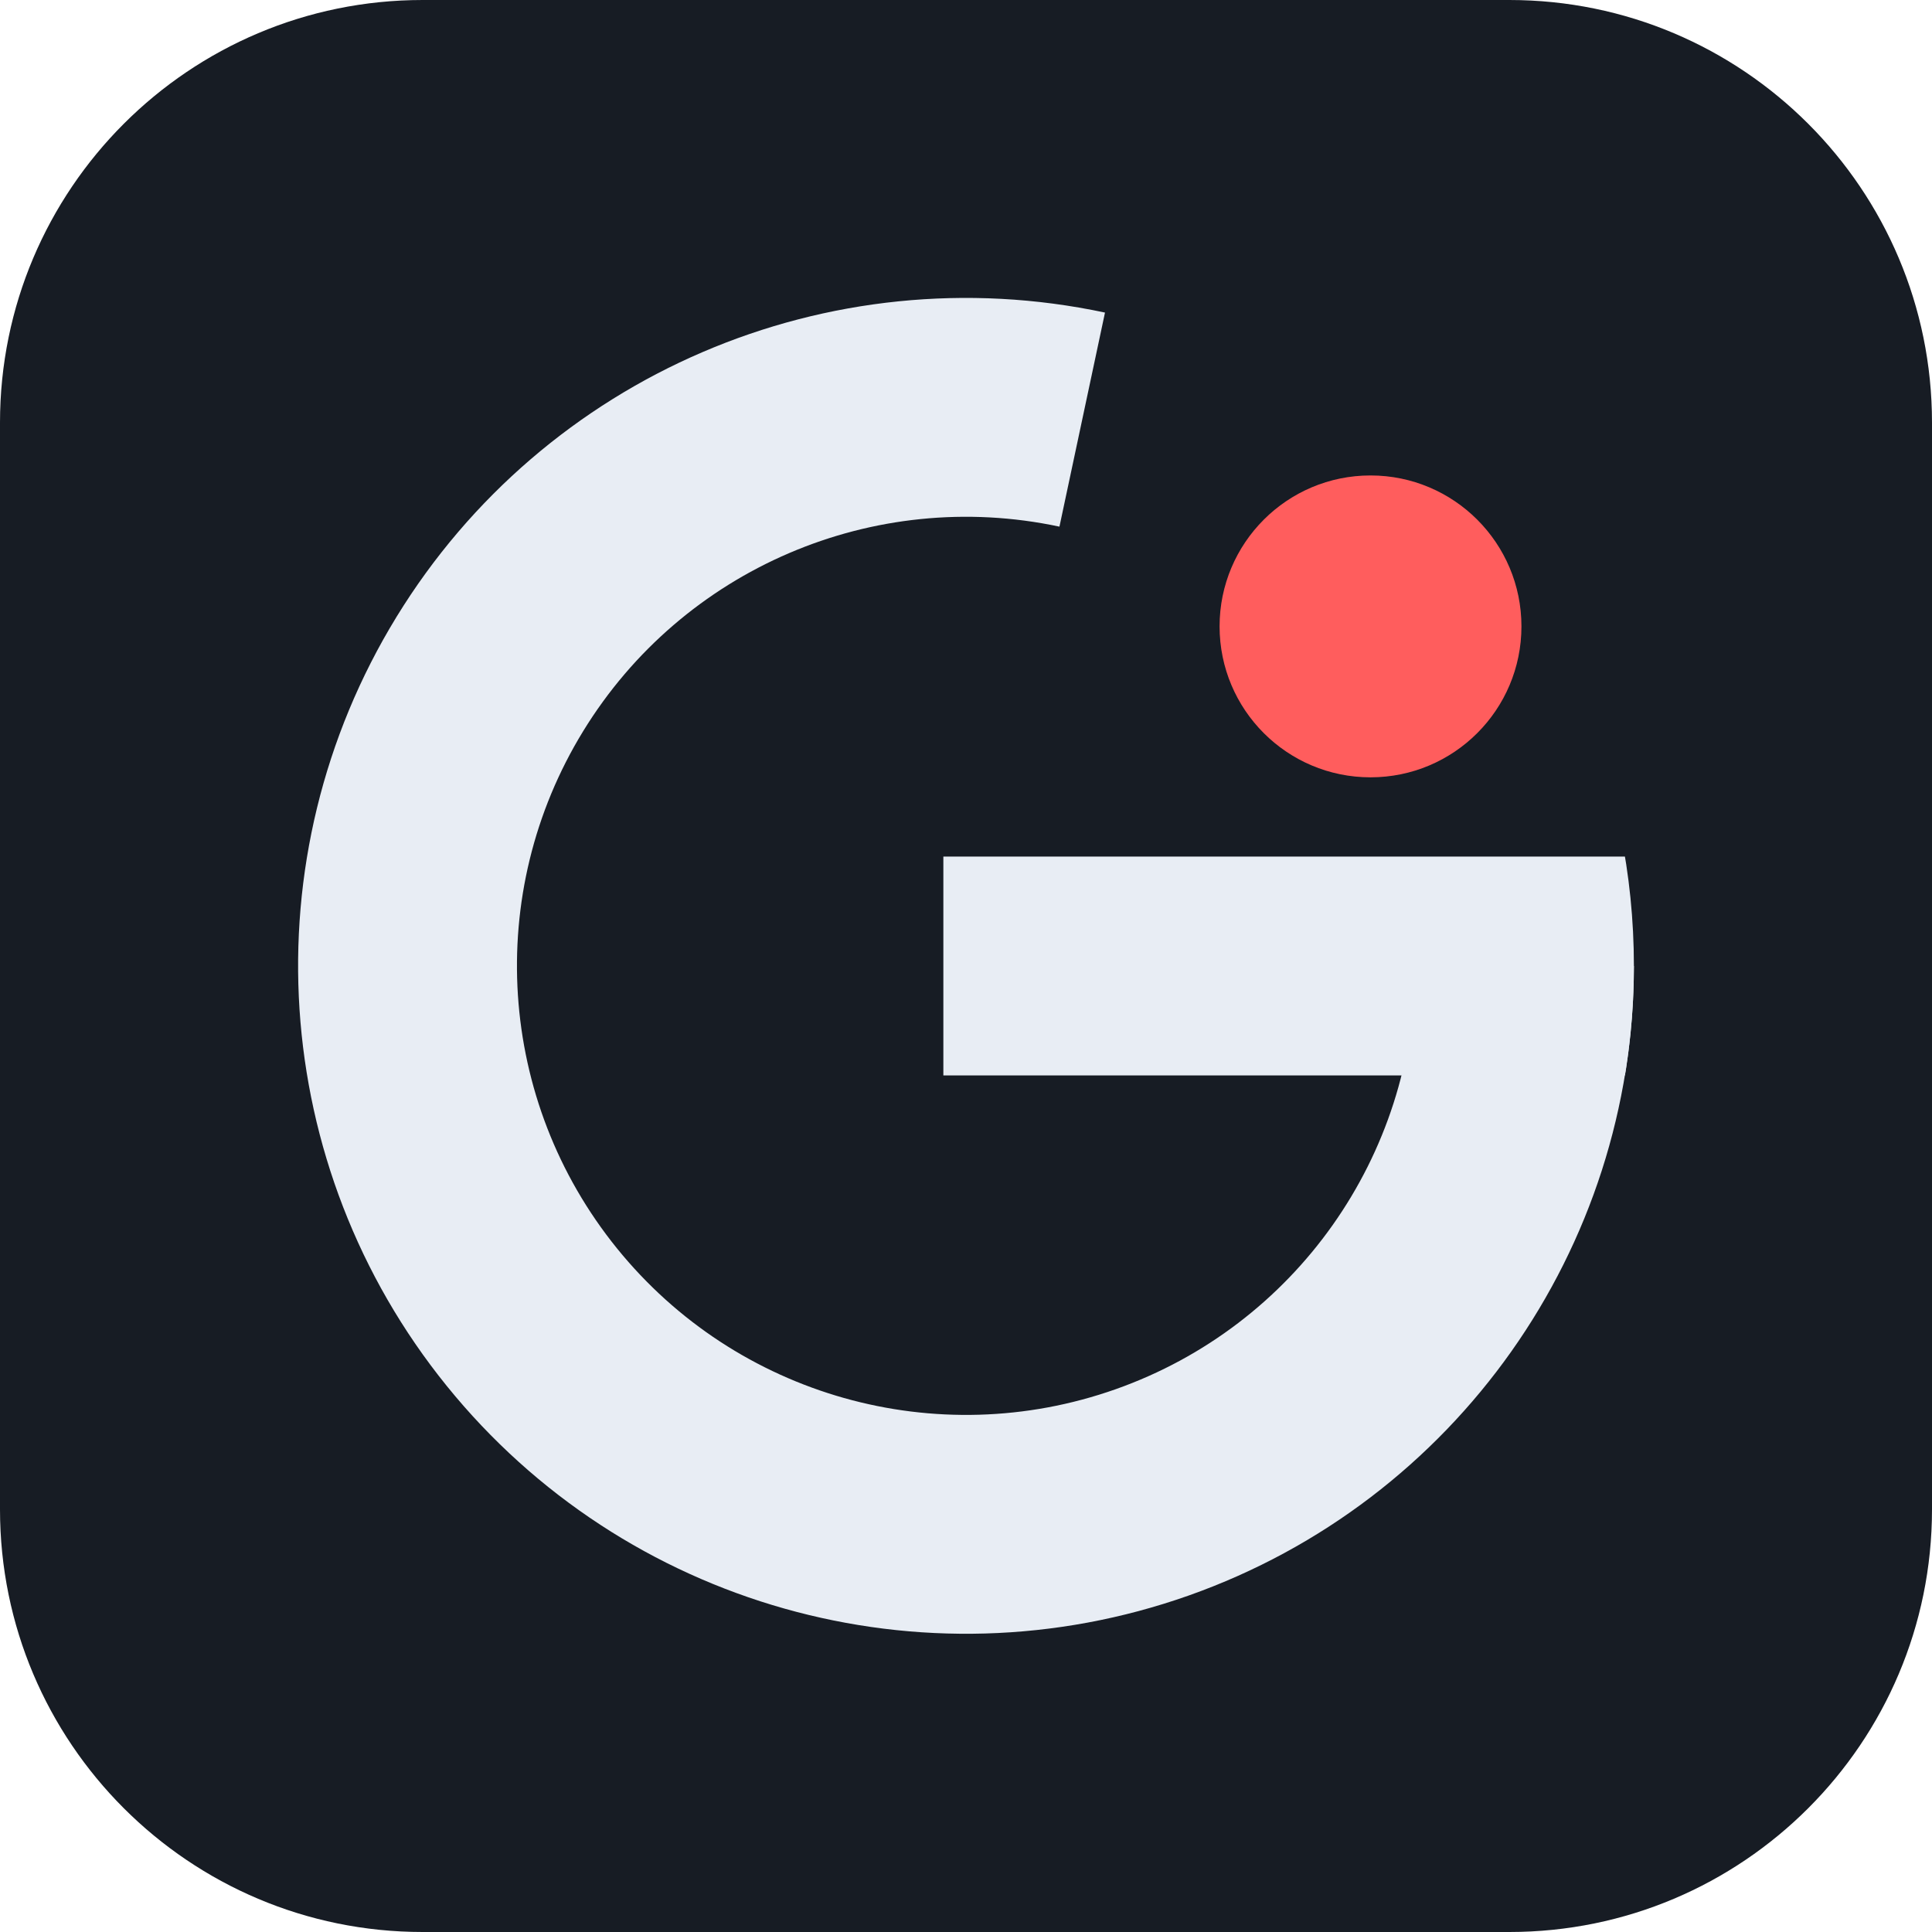
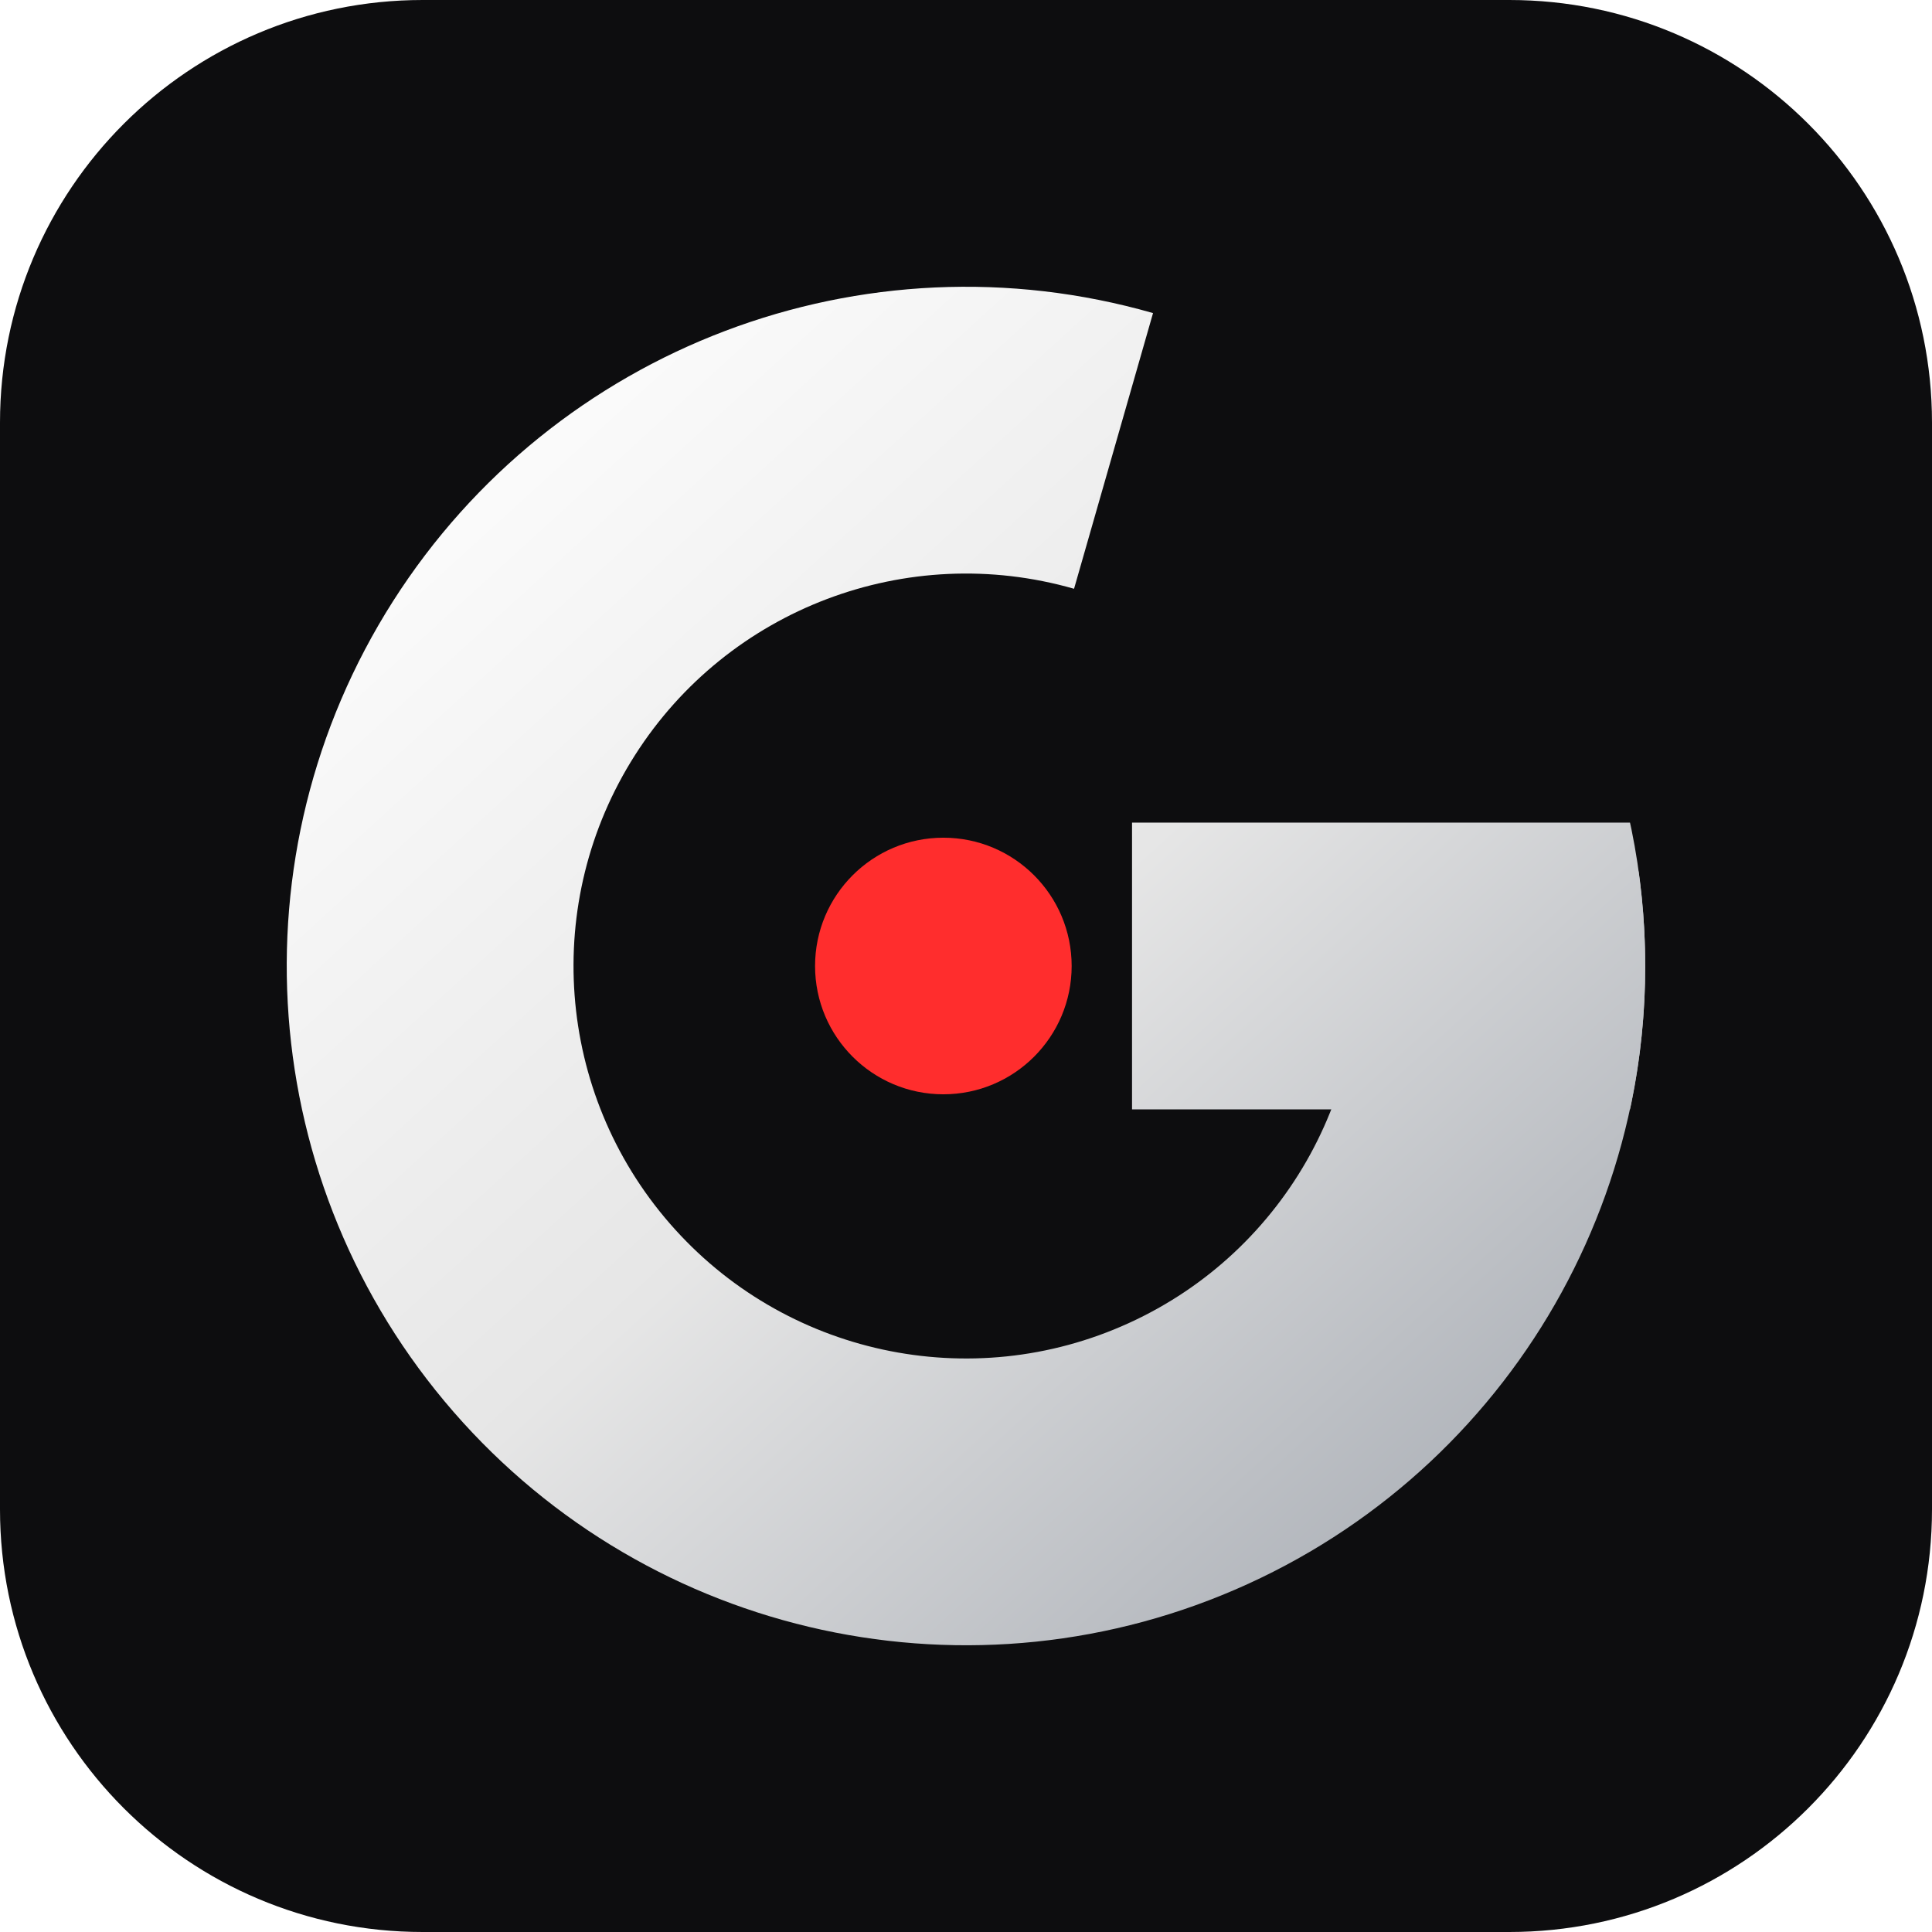
<svg xmlns="http://www.w3.org/2000/svg" viewBox="0 0 512 512" role="img" aria-label="GymRec">
  <defs>
+     <linearGradient id="gr-acier" gradientUnits="userSpaceOnUse" x1="110" y1="90" x2="420" y2="430">
+       <stop offset="0" stop-color="#ffffff" />
+       <stop offset="0.5" stop-color="#e6e6e6" />
+       <stop offset="1" stop-color="#a2a7af" />
+     </linearGradient>
    <clipPath id="gr-disque">
-       <circle cx="256" cy="256" r="177" />
+       <circle cx="256" cy="256" r="180" />
    </clipPath>
  </defs>
-   <rect width="512" height="512" rx="112" fill="#171c24" />
-   <path d="M404 256 A148 148 0 1 1 286.8 111.2" fill="none" stroke="#e8edf4" stroke-width="58" />
-   <path d="M250 256 H440" stroke="#e8edf4" stroke-width="58" clip-path="url(#gr-disque)" />
-   <circle cx="363.2" cy="166" r="40" fill="#ff5d5d" />
+   <rect width="512" height="512" rx="112" fill="#0d0d0f" />
+   <path d="M396.6 236.2 A142 142 0 1 1 295.1 119.5" fill="none" stroke="url(#gr-acier)" stroke-width="76" />
+   <path d="M300 256 H450" stroke="url(#gr-acier)" stroke-width="76" clip-path="url(#gr-disque)" />
+   <circle cx="250" cy="256" r="34" fill="#ff2d2d" />
</svg>
